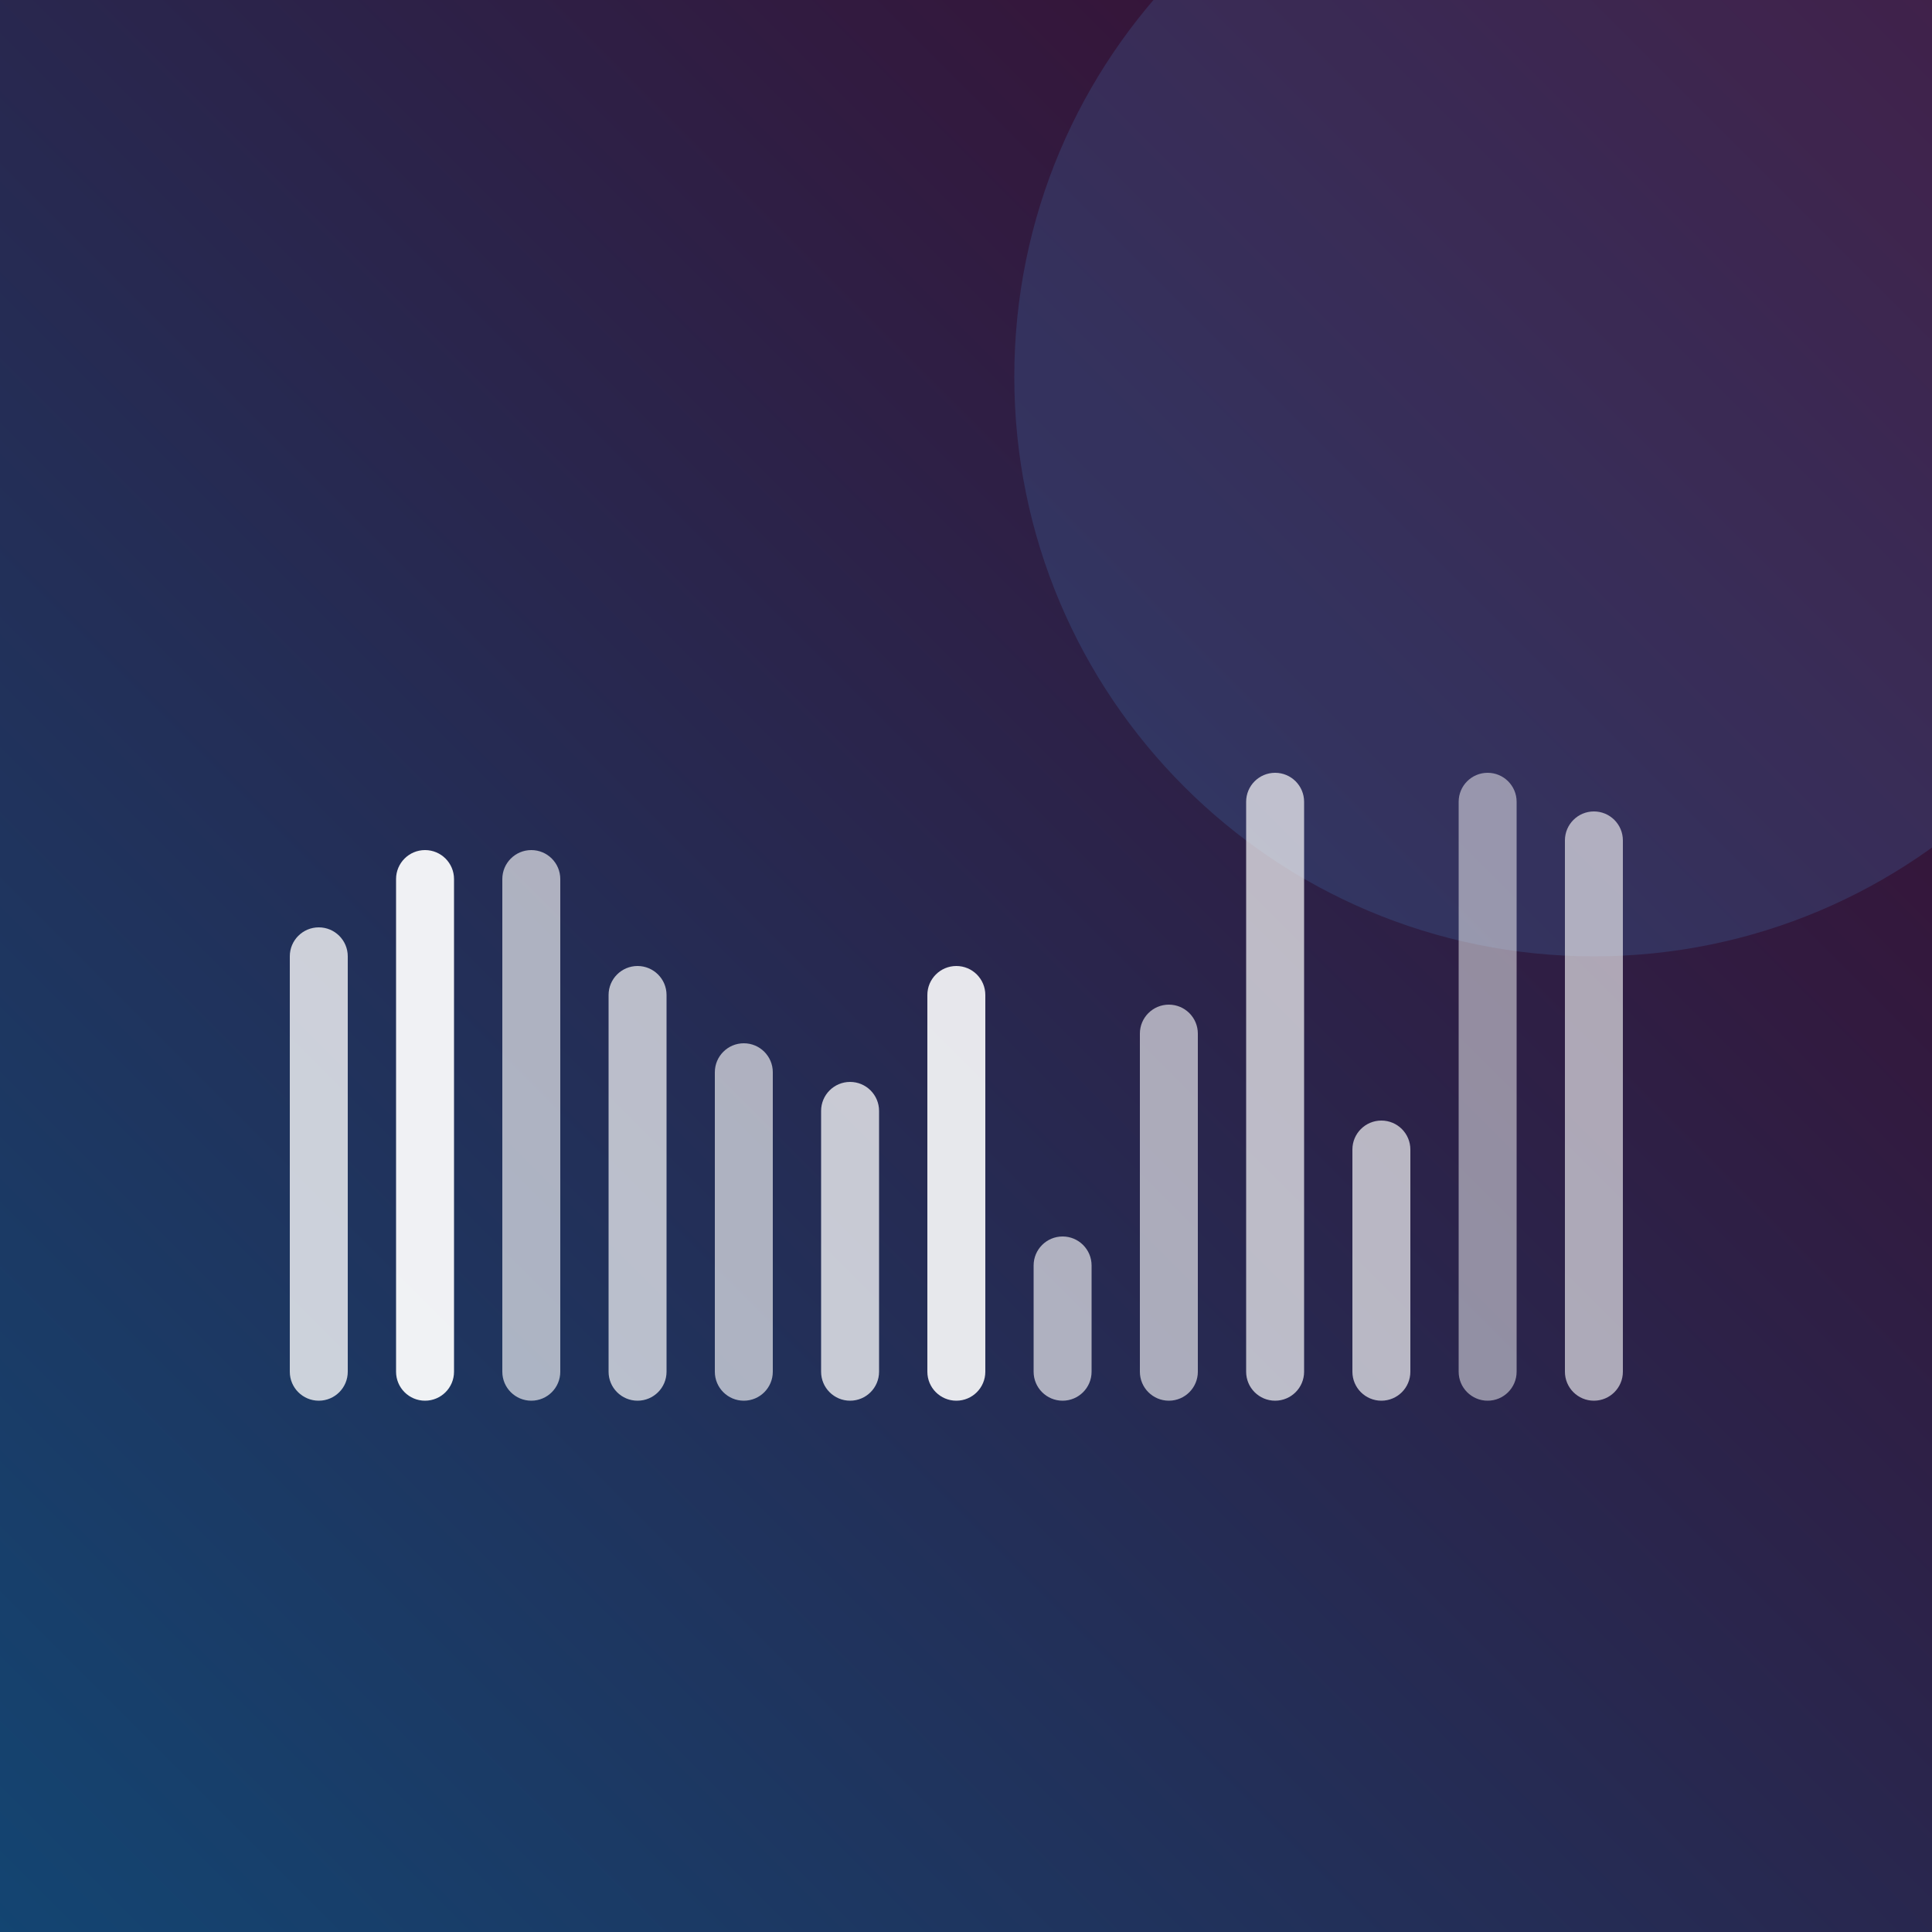
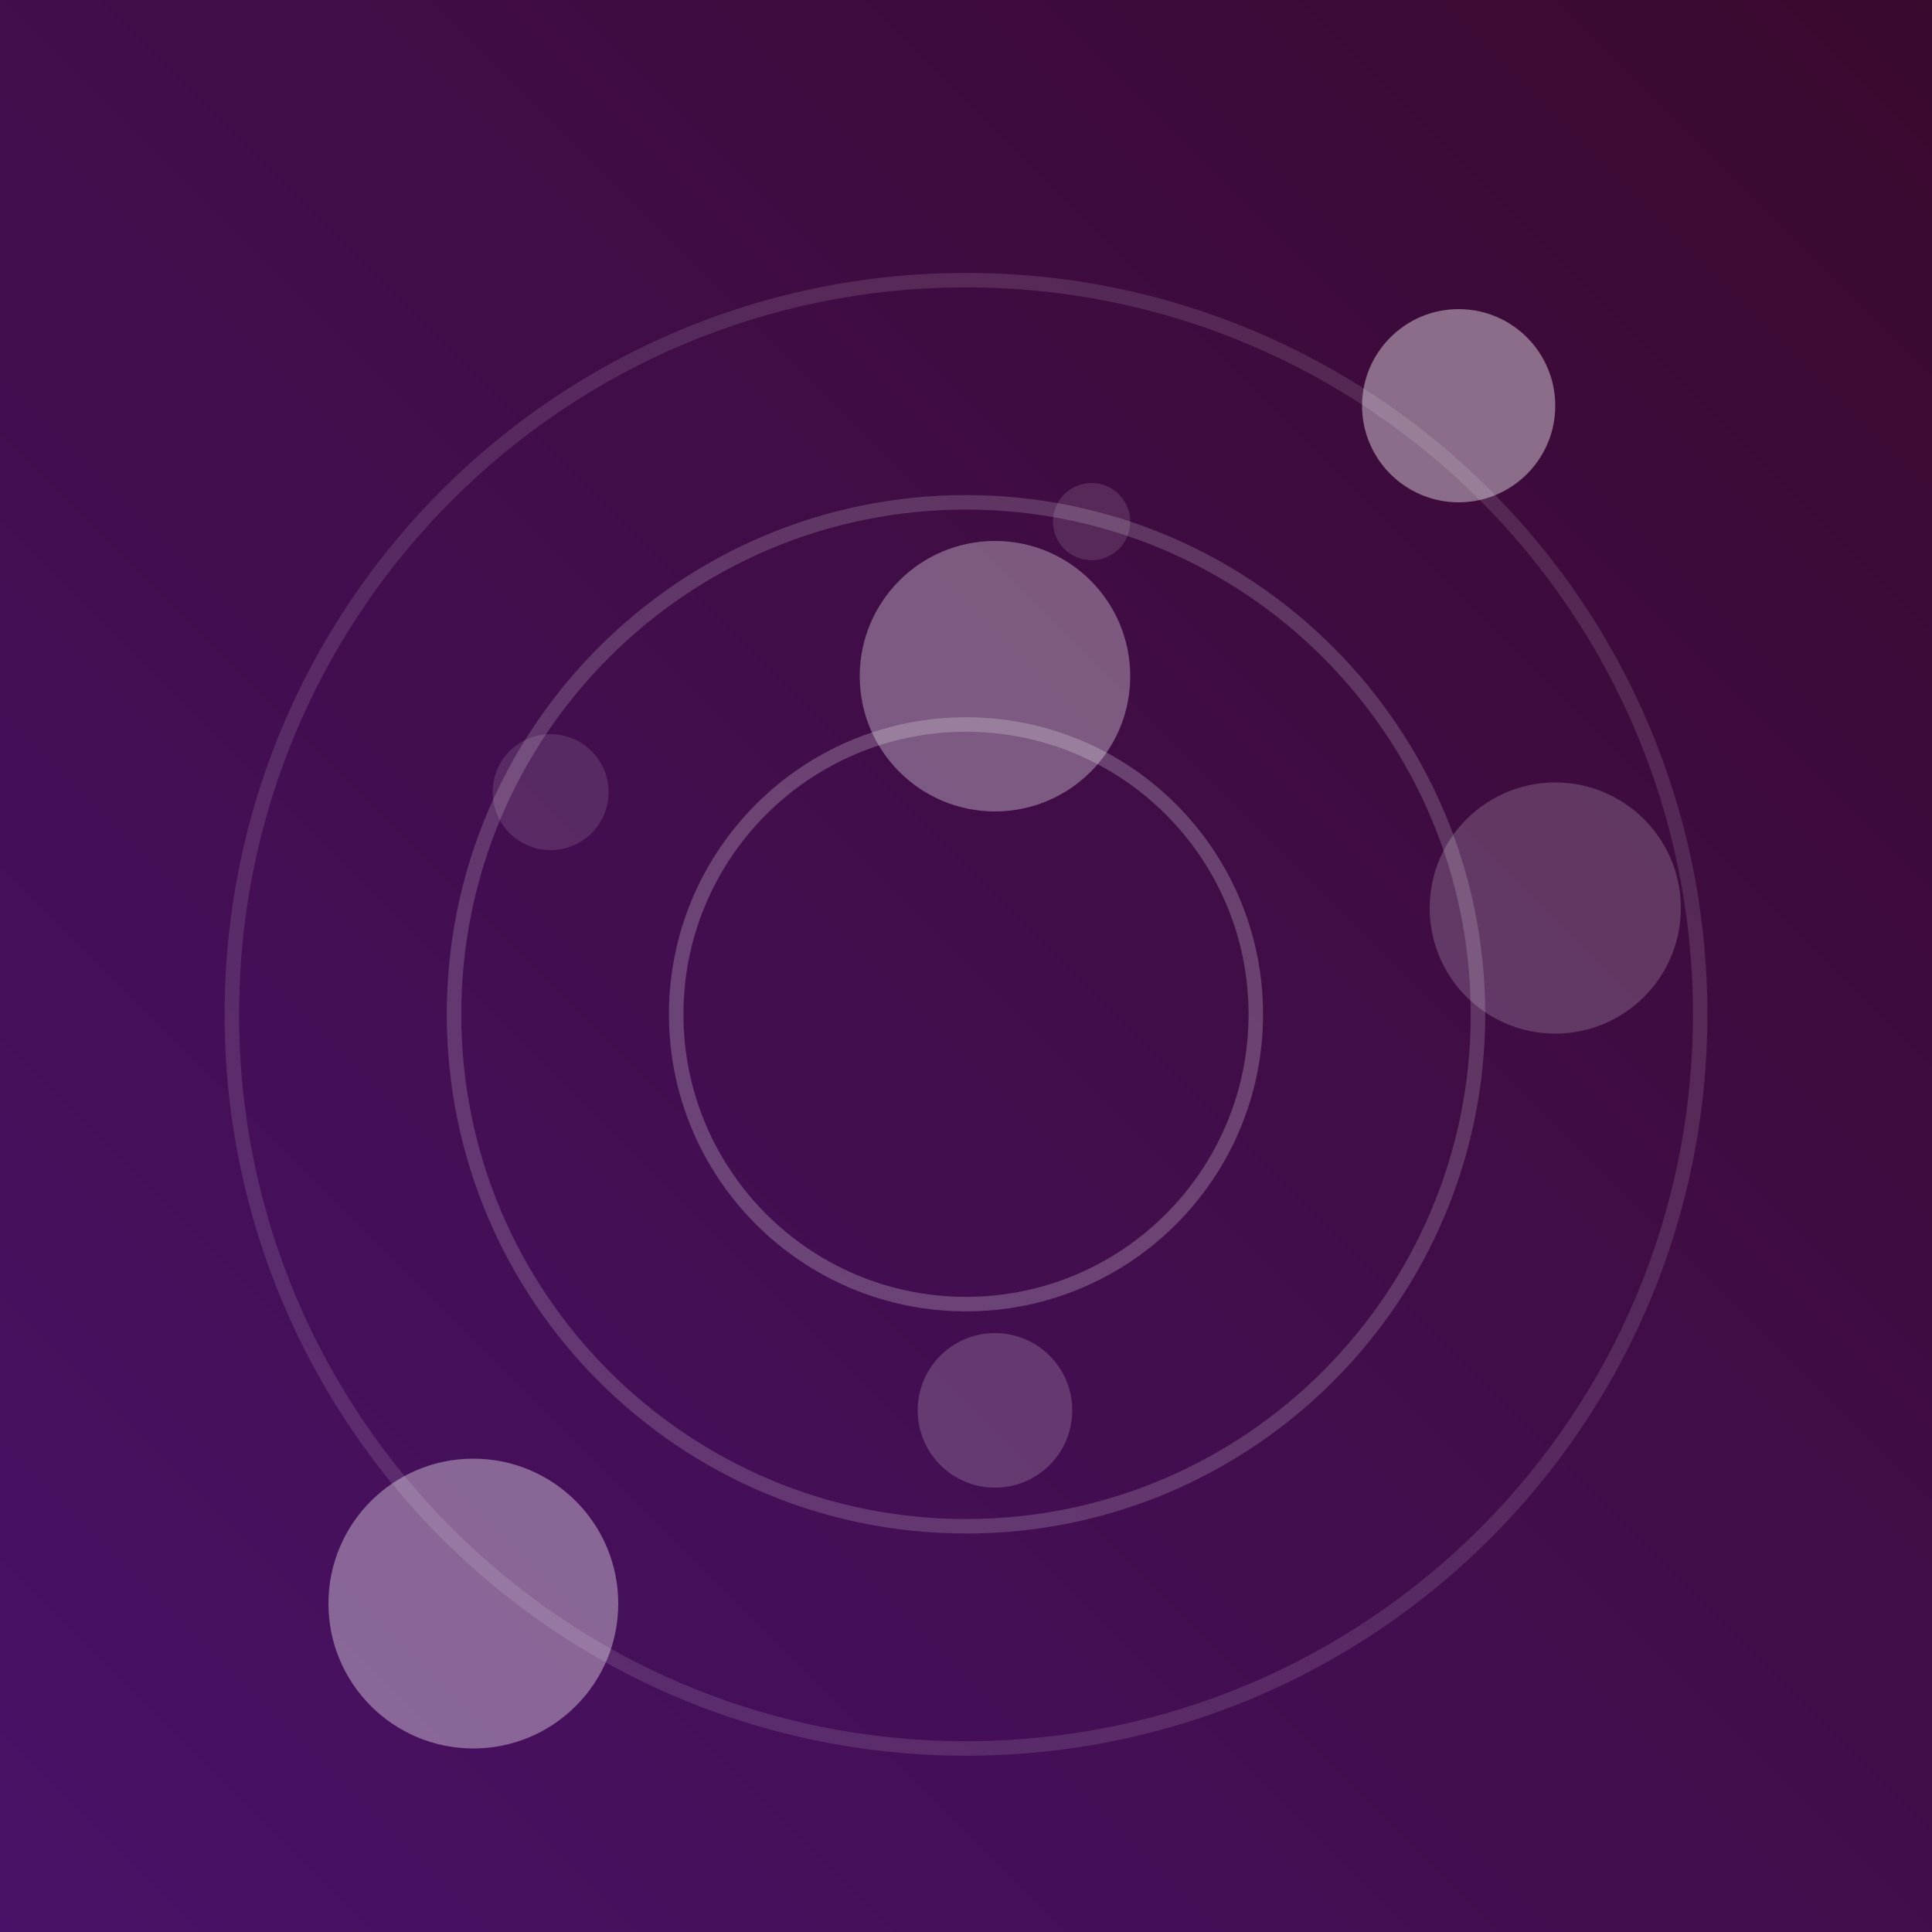
<svg xmlns="http://www.w3.org/2000/svg" width="400" height="400" viewBox="0 0 400 400">
  <defs>
-     <linearGradient id="g3027" x1="0" y1="1" x2="1" y2="0">
-       <stop offset="0" stop-color="hsl(208 72% 26%)" />
-       <stop offset="1" stop-color="hsl(322 75% 14%)" />
+     <linearGradient id="g3929" x1="0" y1="1" x2="1" y2="0">
+       <stop offset="0" stop-color="hsl(278 70% 24%)" />
+       <stop offset="1" stop-color="hsl(314 74% 13%)" />
    </linearGradient>
  </defs>
-   <rect width="400" height="400" fill="url(#g3027)" />
-   <circle cx="330" cy="78" r="120" fill="hsl(208 85% 62%)" opacity="0.16" />
-   <rect x="60" y="192" width="12" height="98" rx="6" fill="#fff" fill-opacity="0.77" />
-   <rect x="82" y="176" width="12" height="114" rx="6" fill="#fff" fill-opacity="0.93" />
-   <rect x="104" y="176" width="12" height="114" rx="6" fill="#fff" fill-opacity="0.63" />
-   <rect x="126" y="200" width="12" height="90" rx="6" fill="#fff" fill-opacity="0.69" />
-   <rect x="148" y="216" width="12" height="74" rx="6" fill="#fff" fill-opacity="0.63" />
-   <rect x="170" y="224" width="12" height="66" rx="6" fill="#fff" fill-opacity="0.75" />
-   <rect x="192" y="200" width="12" height="90" rx="6" fill="#fff" fill-opacity="0.89" />
-   <rect x="214" y="256" width="12" height="34" rx="6" fill="#fff" fill-opacity="0.63" />
-   <rect x="236" y="208" width="12" height="82" rx="6" fill="#fff" fill-opacity="0.61" />
-   <rect x="258" y="160" width="12" height="130" rx="6" fill="#fff" fill-opacity="0.69" />
-   <rect x="280" y="232" width="12" height="58" rx="6" fill="#fff" fill-opacity="0.67" />
-   <rect x="302" y="160" width="12" height="130" rx="6" fill="#fff" fill-opacity="0.49" />
-   <rect x="324" y="168" width="12" height="122" rx="6" fill="#fff" fill-opacity="0.61" />
+   <rect width="400" height="400" fill="url(#g3929)" />
+   <circle cx="226" cy="108" r="8" fill="#fff" fill-opacity="0.12" />
+   <circle cx="114" cy="164" r="12" fill="#fff" fill-opacity="0.12" />
+   <circle cx="322" cy="188" r="26" fill="#fff" fill-opacity="0.18" />
+   <circle cx="302" cy="84" r="20" fill="#fff" fill-opacity="0.40" />
+   <circle cx="98" cy="332" r="30" fill="#fff" fill-opacity="0.36" />
+   <circle cx="206" cy="140" r="28" fill="#fff" fill-opacity="0.32" />
+   <circle cx="206" cy="292" r="16" fill="#fff" fill-opacity="0.18" />
+   <circle cx="200" cy="210" r="60" fill="none" stroke="#fff" stroke-opacity="0.22" stroke-width="3" />
+   <circle cx="200" cy="210" r="106" fill="none" stroke="#fff" stroke-opacity="0.17" stroke-width="3" />
+   <circle cx="200" cy="210" r="152" fill="none" stroke="#fff" stroke-opacity="0.12" stroke-width="3" />
</svg>
